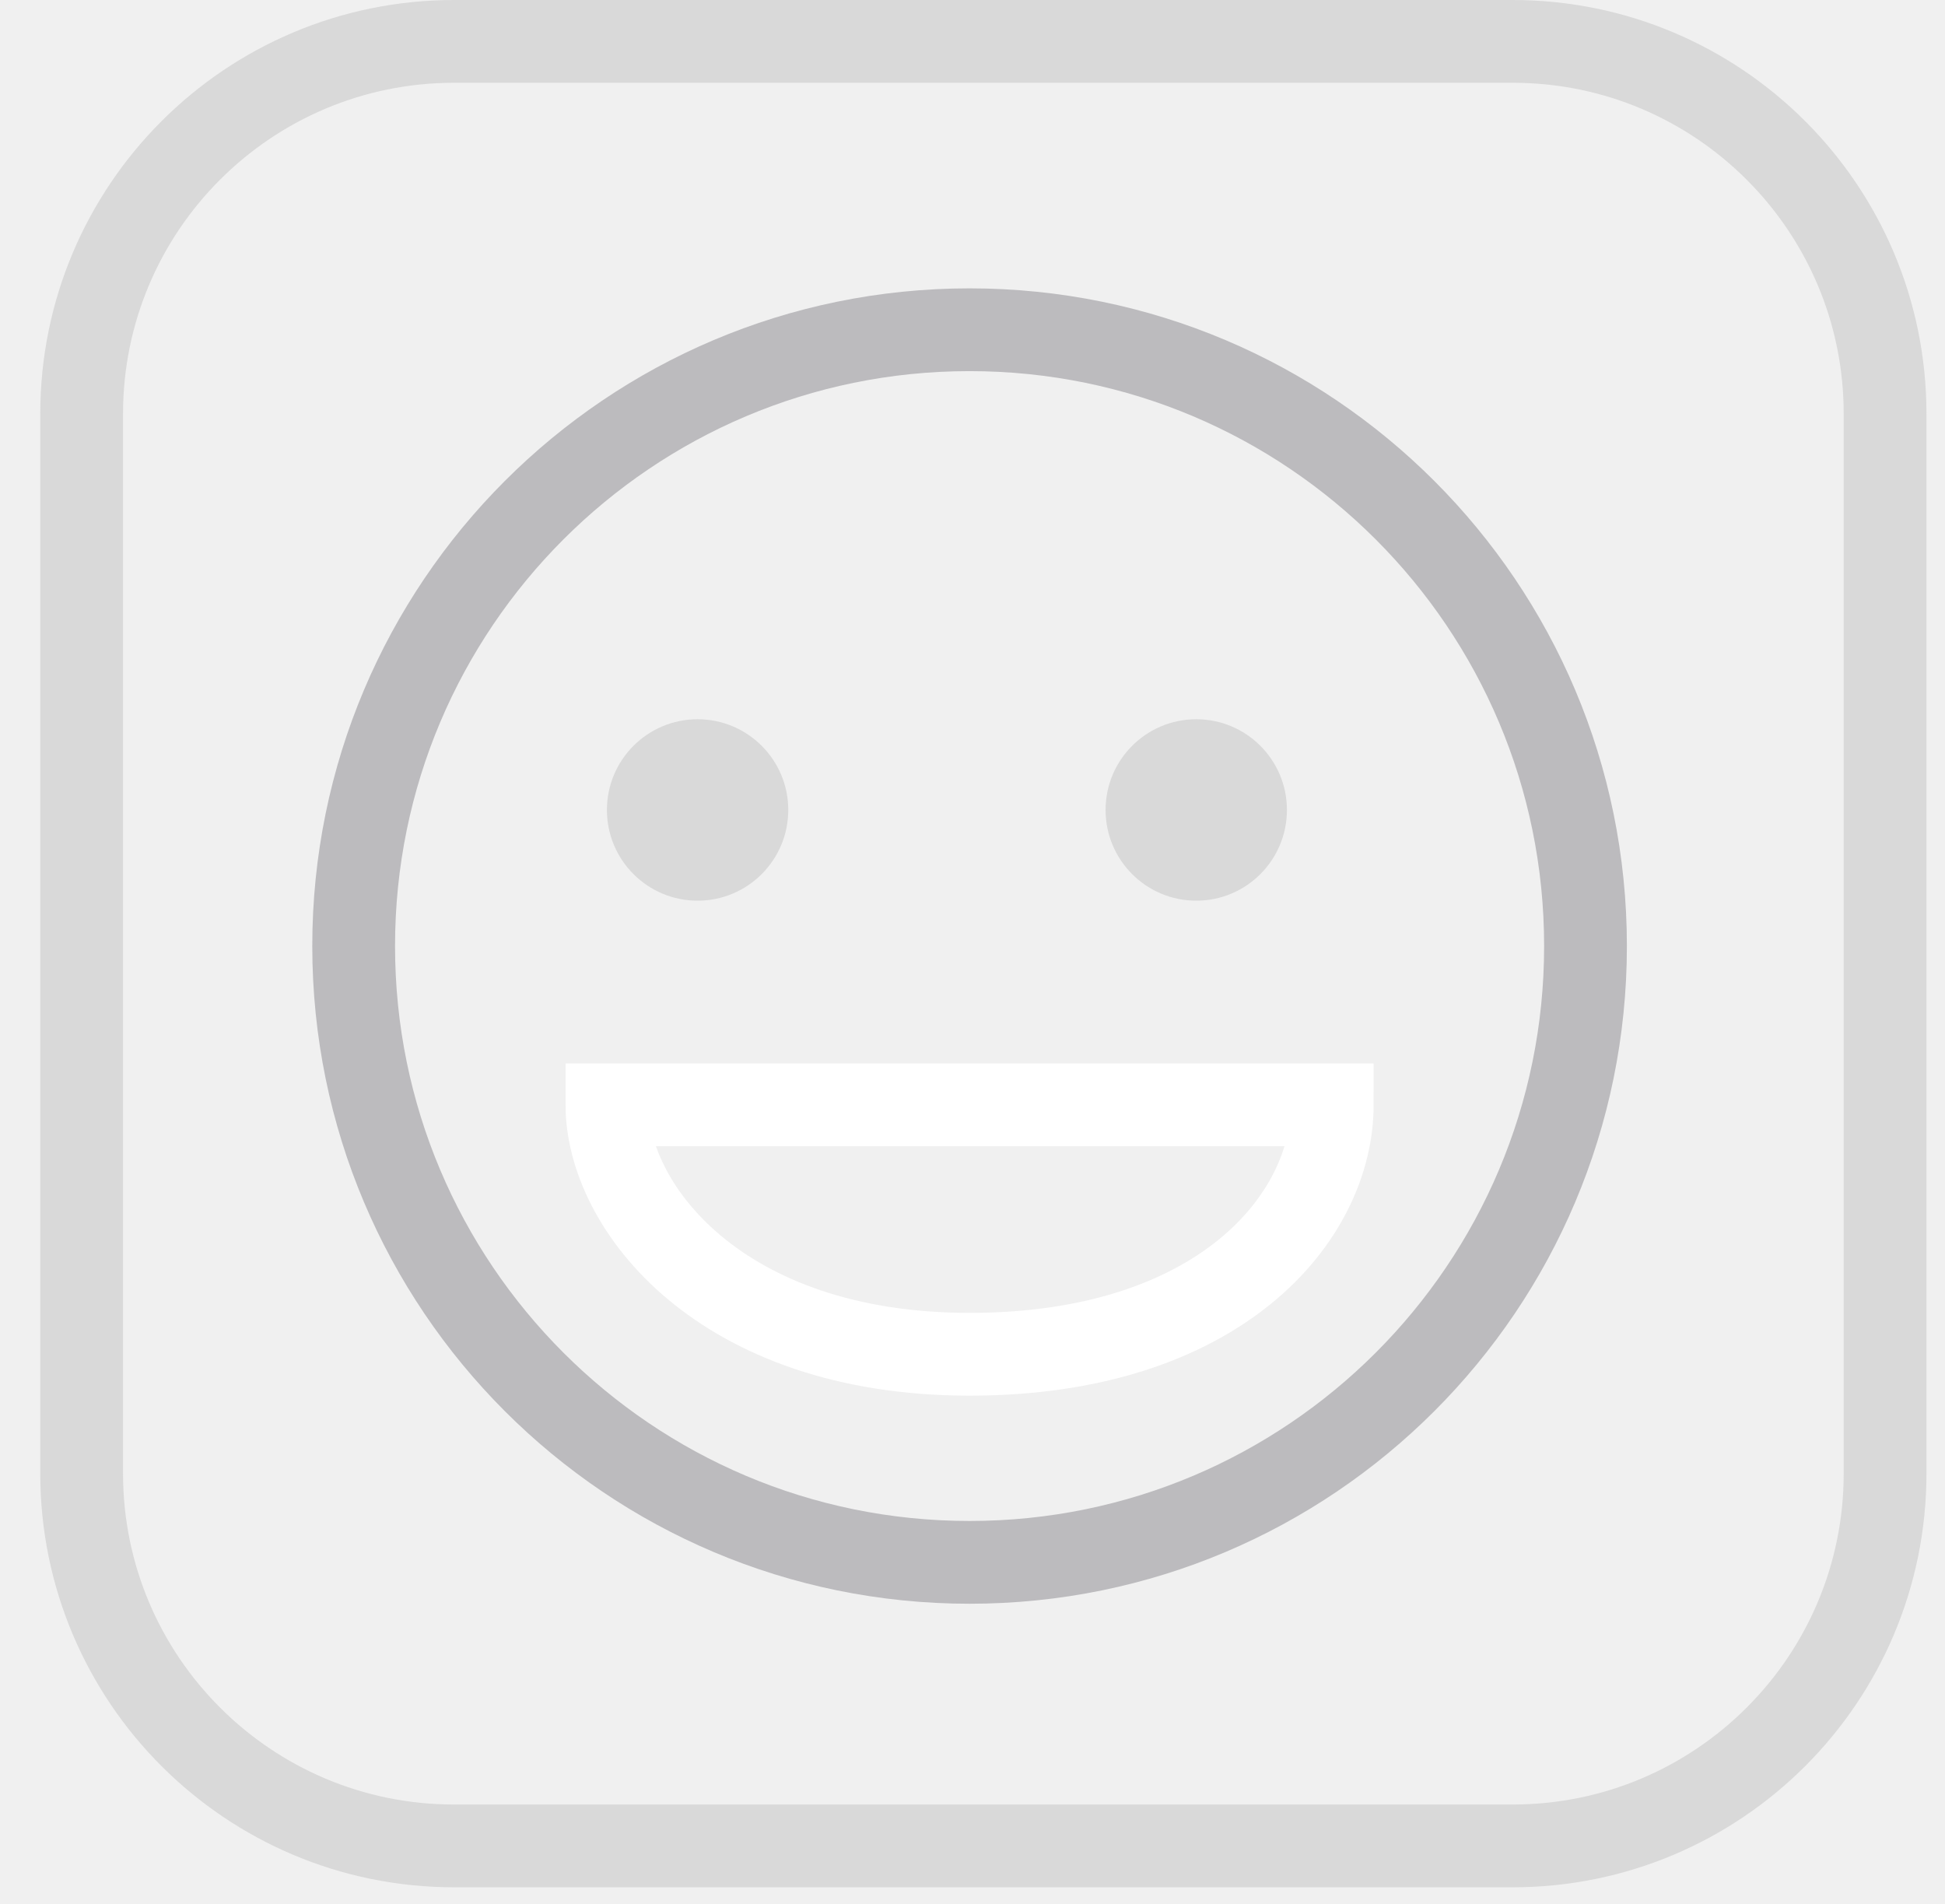
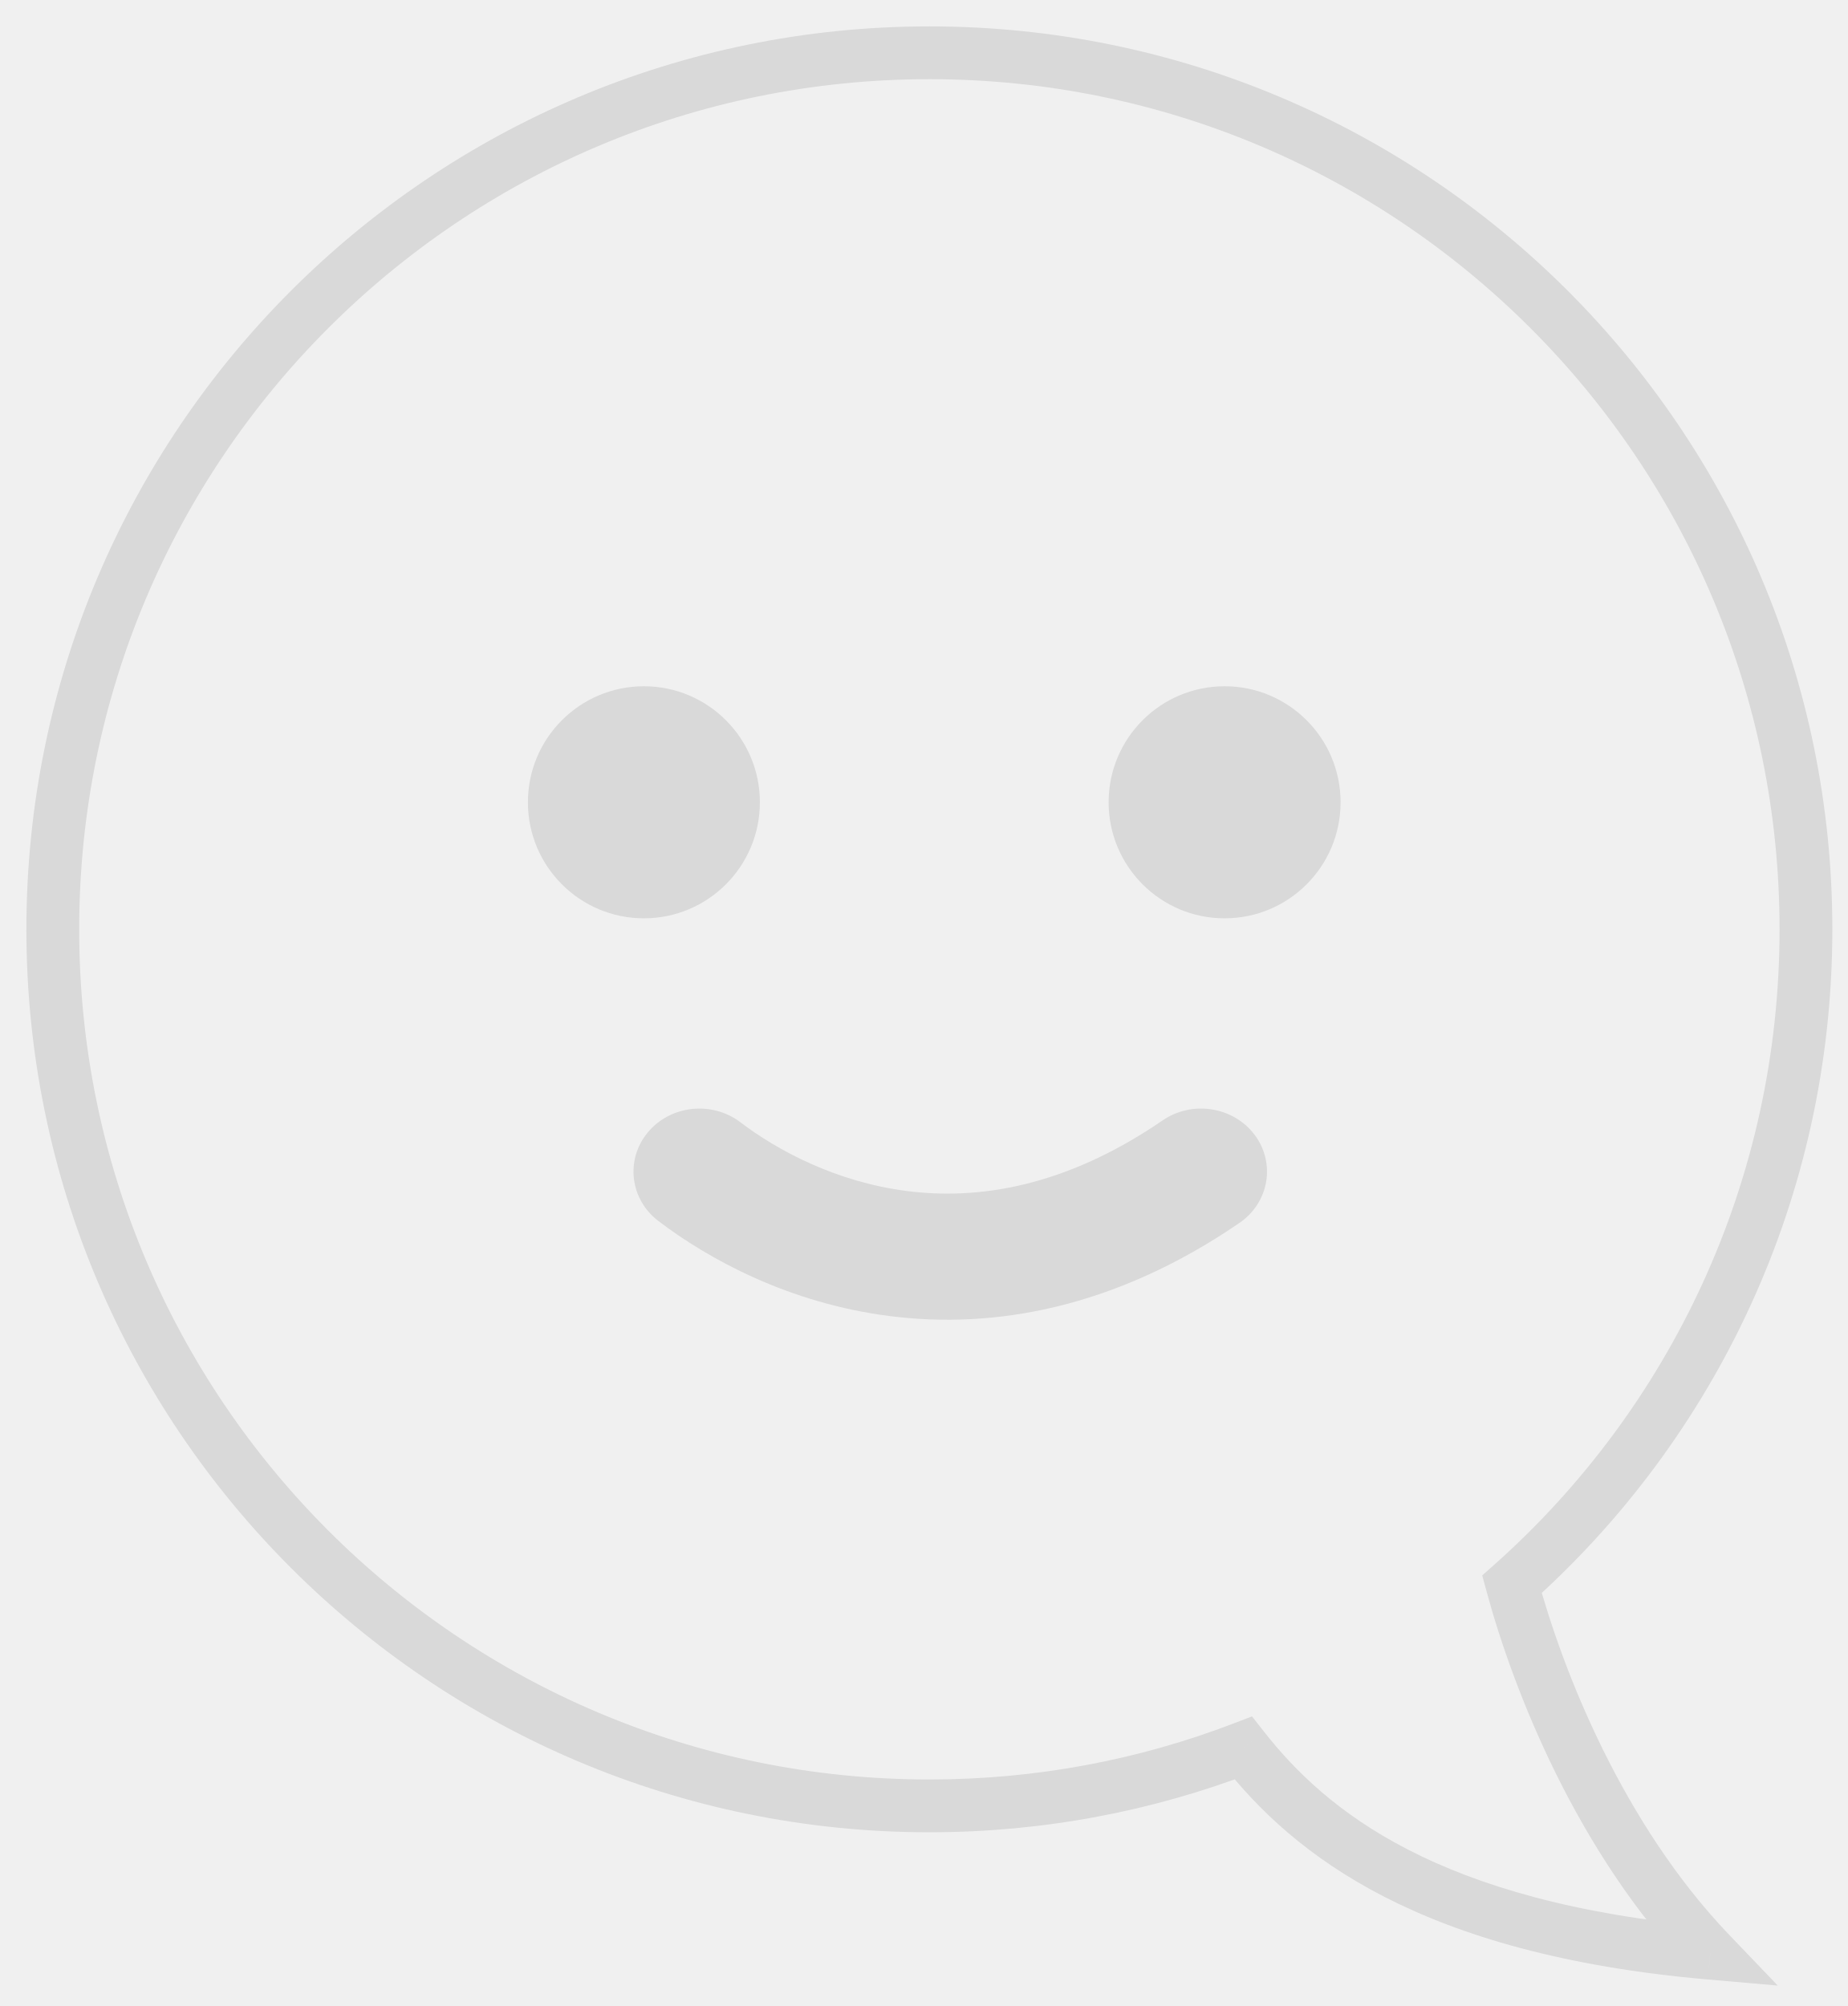
- <svg xmlns="http://www.w3.org/2000/svg" width="47" height="46" viewBox="0 0 47 46" fill="none">
-   <rect x="1.973" y="1" width="43.579" height="43.6" rx="9" stroke="#D9D9D9" stroke-width="2" />
-   <path d="M38.313 22.858C38.313 31.083 31.649 37.749 23.429 37.749C15.21 37.749 8.546 31.083 8.546 22.858C8.546 14.634 15.21 7.967 23.429 7.967C31.649 7.967 38.313 14.634 38.313 22.858Z" stroke="#BCBBBE" stroke-width="2" />
-   <ellipse cx="16.857" cy="19.57" rx="2.191" ry="2.192" fill="#D9D9D9" />
-   <ellipse cx="28.907" cy="19.57" rx="2.191" ry="2.192" fill="#D9D9D9" />
-   <path d="M32.193 26.694H14.666C14.666 29.16 17.405 32.721 23.43 32.721C29.454 32.721 32.193 29.434 32.193 26.694Z" stroke="white" stroke-width="2" />
+ <svg xmlns="http://www.w3.org/2000/svg" width="35" height="38" viewBox="0 0 35 38" fill="none">
+   <path d="M28.641 30.012L28.308 29.638L28.077 29.843L28.158 30.142L28.641 30.012ZM23.55 33.113L23.944 32.804L23.716 32.514L23.371 32.646L23.55 33.113ZM32.396 37L32.352 37.498L33.675 37.613L32.757 36.654L32.396 37ZM33.709 17.605C33.709 22.39 31.623 26.688 28.308 29.638L28.973 30.385C32.492 27.253 34.709 22.687 34.709 17.605H33.709ZM17.605 1.5C26.499 1.5 33.709 8.71 33.709 17.605H34.709C34.709 8.158 27.051 0.5 17.605 0.5V1.5ZM1.5 17.605C1.5 8.71 8.71 1.5 17.605 1.5V0.5C8.158 0.5 0.5 8.158 0.5 17.605H1.5ZM17.605 33.709C8.71 33.709 1.5 26.499 1.5 17.605H0.5C0.5 27.051 8.158 34.709 17.605 34.709V33.709ZM23.371 32.646C21.582 33.333 19.638 33.709 17.605 33.709V34.709C19.762 34.709 21.827 34.31 23.73 33.58L23.371 32.646ZM23.157 33.422C24.509 35.142 26.892 37.023 32.352 37.498L32.439 36.502C27.223 36.048 25.107 34.284 23.944 32.804L23.157 33.422ZM32.757 36.654C30.751 34.56 29.609 31.677 29.123 29.881L28.158 30.142C28.666 32.02 29.867 35.082 32.035 37.346L32.757 36.654Z" fill="#D9D9D9" />
+   <path fill-rule="evenodd" clip-rule="evenodd" d="M23.767 21.499C24.168 22.036 24.039 22.782 23.478 23.166C21.109 24.789 18.824 25.179 16.863 24.932C14.938 24.689 13.414 23.847 12.472 23.13C11.932 22.72 11.842 21.968 12.271 21.451C12.7 20.935 13.486 20.849 14.026 21.26C14.717 21.785 15.828 22.391 17.189 22.563C18.512 22.73 20.162 22.499 22.024 21.223C22.585 20.839 23.365 20.963 23.767 21.499Z" fill="#D9D9D9" />
+   <ellipse cx="12.197" cy="15.198" rx="2.197" ry="2.198" fill="#D9D9D9" />
+   <ellipse cx="23.197" cy="15.198" rx="2.197" ry="2.198" fill="#D9D9D9" />
</svg>
